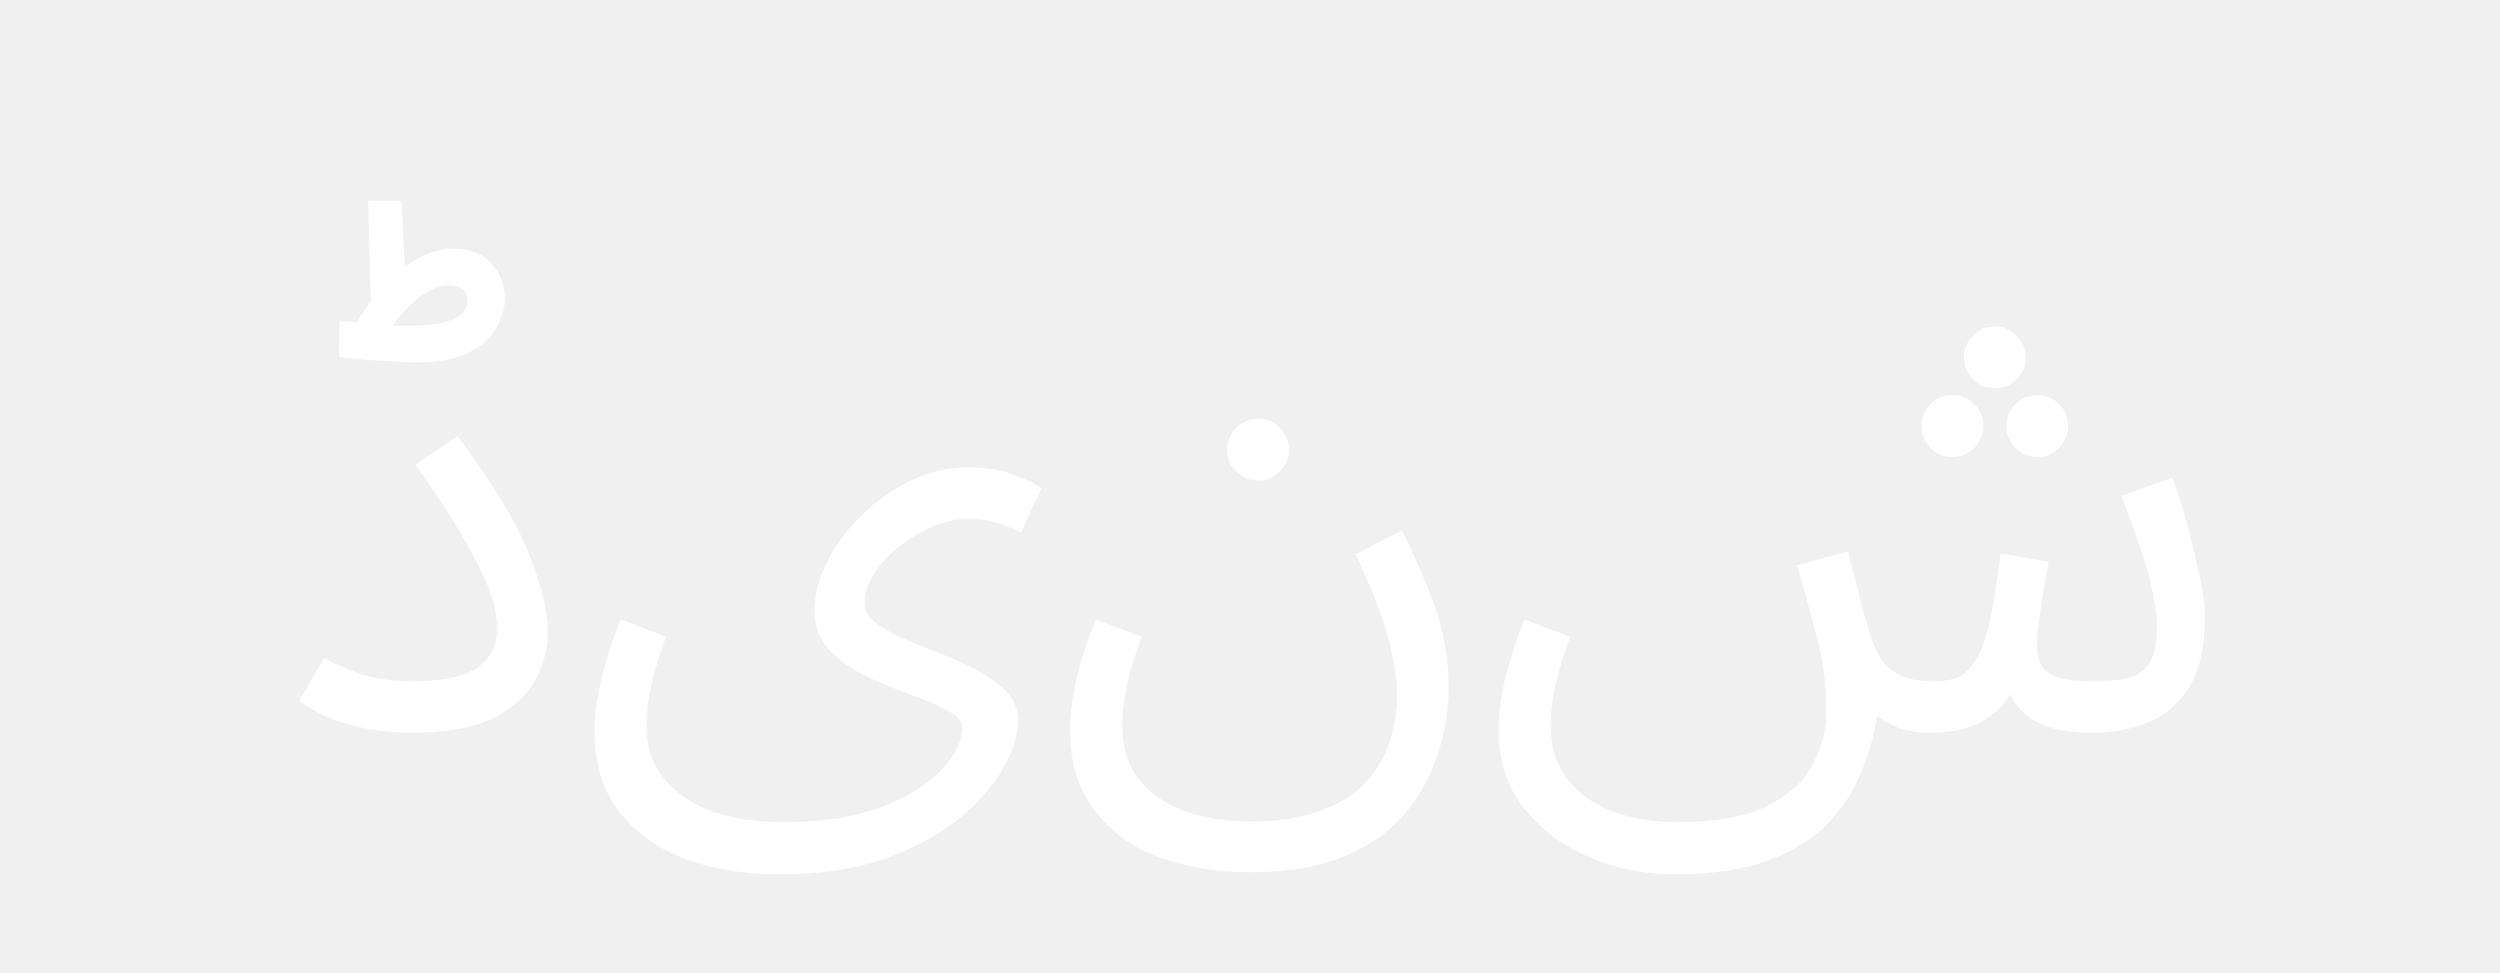
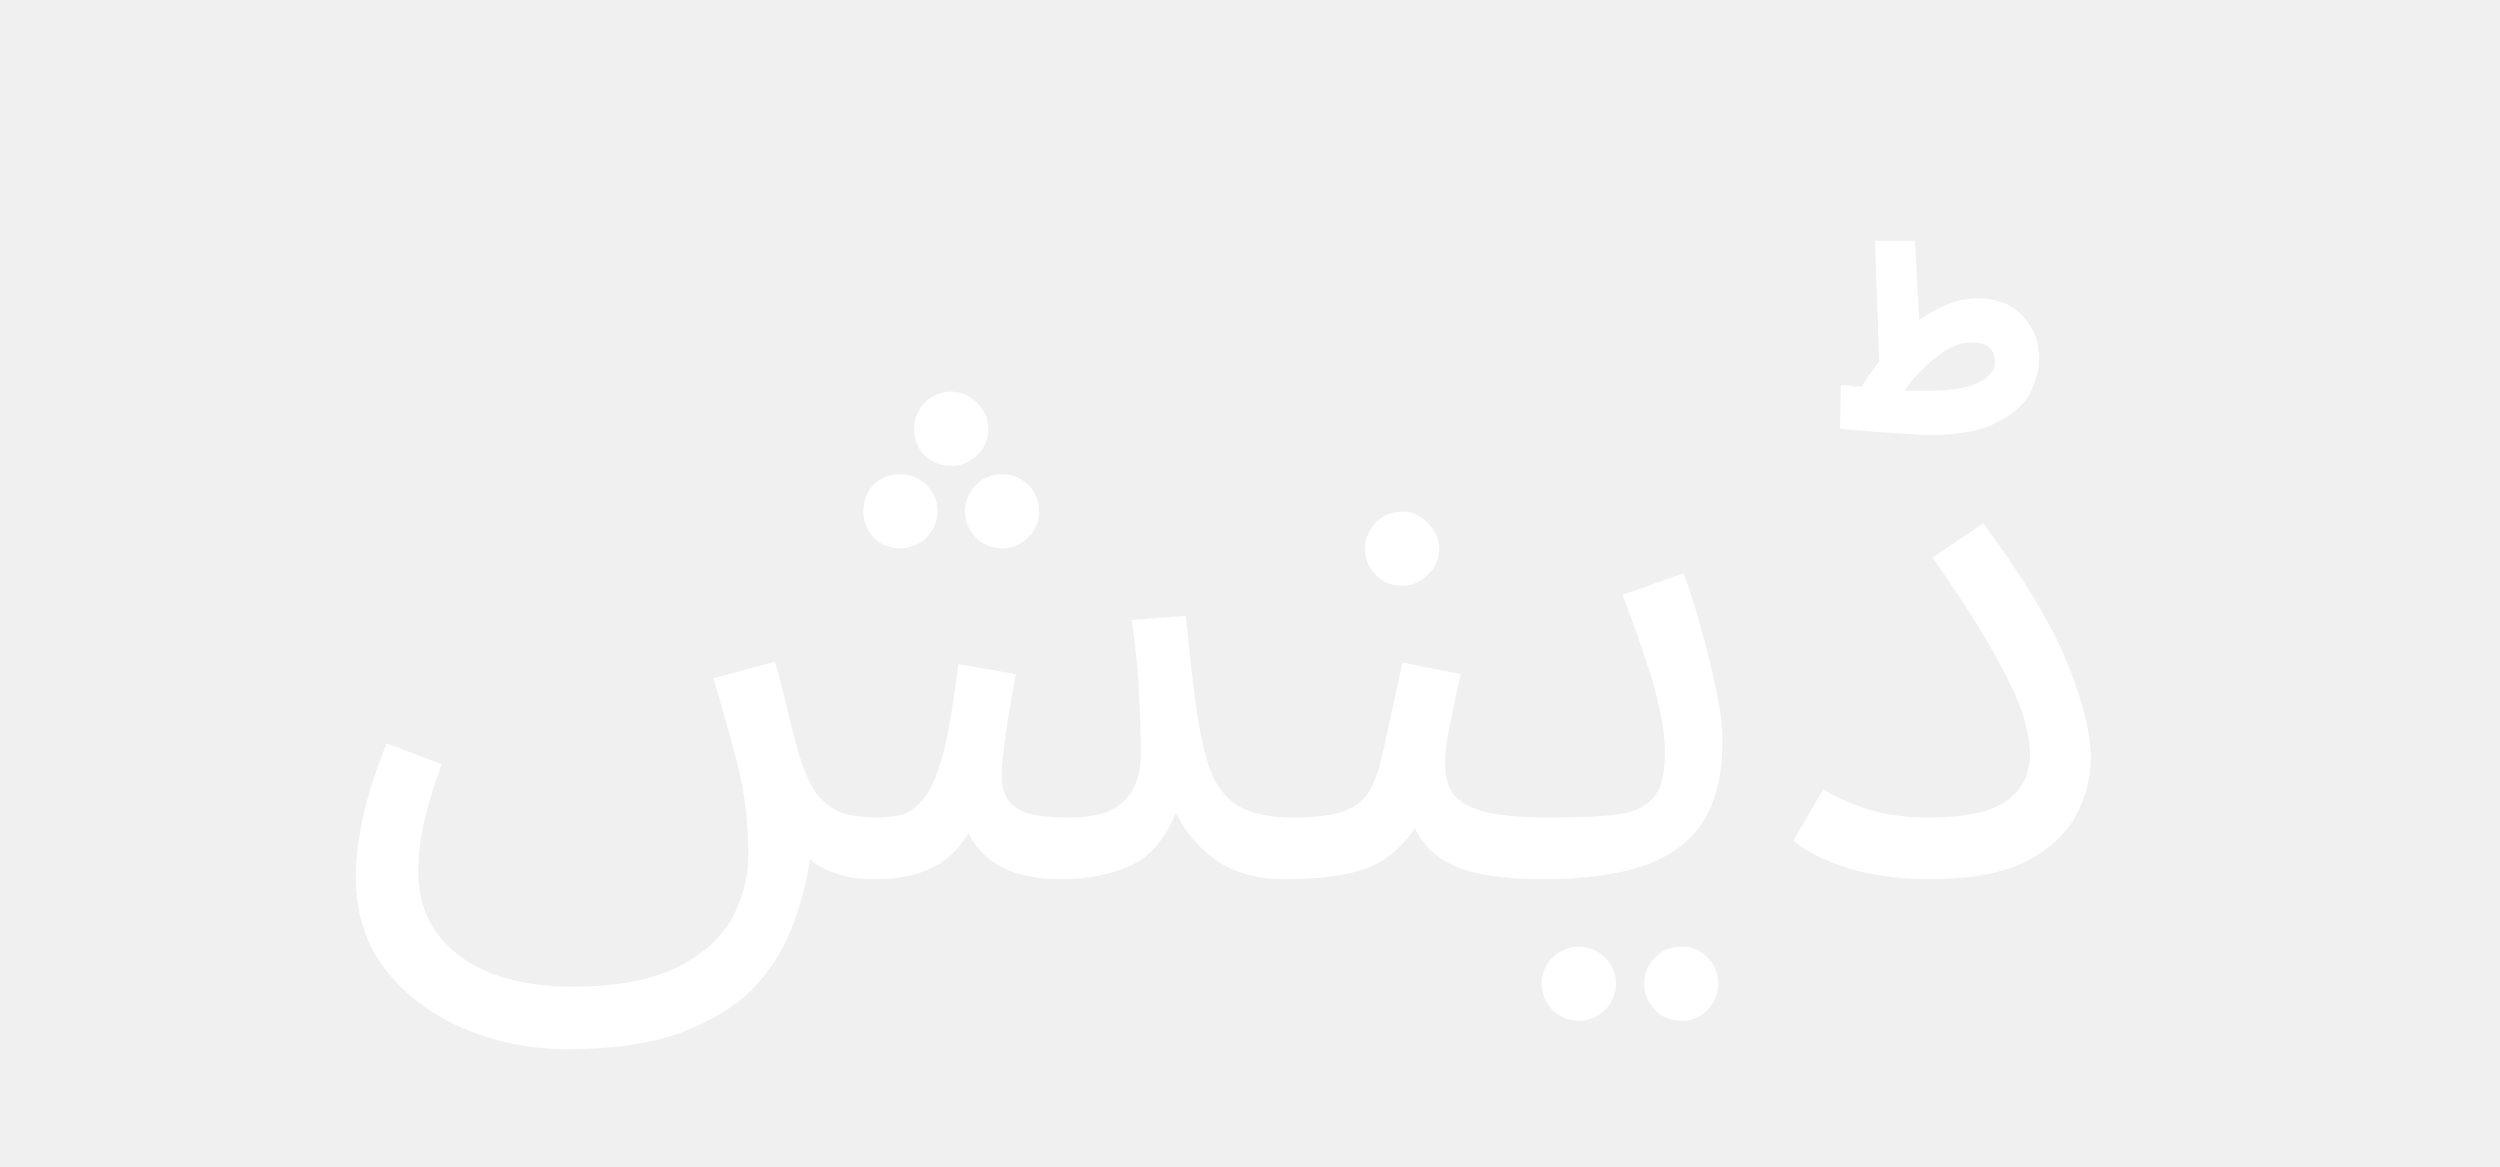
- <svg xmlns="http://www.w3.org/2000/svg" width="36" height="14" viewBox="0 0 36 14">
-   <path d="M4.31,10.09 L4.67,9.47 Q4.86,9.59 5.18,9.70 Q5.50,9.81 5.94,9.81 Q6.59,9.81 6.88,9.61 Q7.16,9.41 7.16,9.05 Q7.16,8.86 7.08,8.59 Q7.00,8.33 6.75,7.88 Q6.50,7.42 5.98,6.69 L6.59,6.28 Q7.33,7.27 7.61,7.96 Q7.89,8.66 7.89,9.09 Q7.89,9.45 7.71,9.79 Q7.53,10.12 7.11,10.34 Q6.69,10.55 5.94,10.55 Q5.44,10.55 5.02,10.43 Q4.59,10.31 4.31,10.09 Z M5.97,5.22 Q5.81,5.22 5.59,5.20 Q5.36,5.19 5.16,5.17 Q4.97,5.16 4.88,5.14 L4.89,4.62 Q4.94,4.62 5.00,4.63 Q5.06,4.64 5.14,4.64 Q5.23,4.48 5.34,4.34 L5.30,2.89 L5.78,2.89 L5.83,3.84 Q6.00,3.72 6.17,3.65 Q6.34,3.58 6.53,3.58 Q6.88,3.58 7.07,3.79 Q7.27,4.00 7.27,4.31 Q7.27,4.48 7.16,4.70 Q7.06,4.91 6.78,5.06 Q6.50,5.22 5.97,5.22 Z M6.45,4.11 Q6.30,4.11 6.14,4.21 Q5.98,4.31 5.85,4.45 Q5.72,4.58 5.66,4.69 Q5.80,4.69 5.91,4.69 Q6.34,4.69 6.54,4.59 Q6.73,4.50 6.73,4.34 Q6.73,4.22 6.66,4.16 Q6.58,4.11 6.45,4.11 Z M8.56,10.52 Q8.56,10.19 8.66,9.79 Q8.75,9.39 8.94,8.92 L9.59,9.17 Q9.45,9.55 9.38,9.86 Q9.31,10.17 9.31,10.45 Q9.31,10.91 9.57,11.22 Q9.83,11.53 10.27,11.69 Q10.72,11.84 11.28,11.84 Q11.92,11.84 12.41,11.71 Q12.89,11.58 13.22,11.36 Q13.55,11.14 13.70,10.91 Q13.86,10.67 13.86,10.48 Q13.86,10.34 13.64,10.23 Q13.42,10.11 13.11,10.00 Q12.80,9.89 12.48,9.74 Q12.17,9.59 11.95,9.37 Q11.73,9.14 11.73,8.81 Q11.73,8.44 11.92,8.07 Q12.11,7.70 12.43,7.40 Q12.75,7.09 13.14,6.91 Q13.53,6.73 13.95,6.73 Q14.33,6.73 14.60,6.84 Q14.88,6.94 15.00,7.03 L14.70,7.67 Q14.55,7.59 14.36,7.53 Q14.17,7.47 13.95,7.47 Q13.70,7.47 13.44,7.58 Q13.17,7.69 12.95,7.87 Q12.72,8.05 12.59,8.26 Q12.45,8.47 12.45,8.69 Q12.45,8.84 12.61,8.97 Q12.77,9.09 13.02,9.20 Q13.28,9.31 13.56,9.42 Q13.84,9.53 14.09,9.66 Q14.34,9.80 14.50,9.97 Q14.66,10.14 14.66,10.38 Q14.66,10.70 14.43,11.09 Q14.20,11.48 13.77,11.82 Q13.33,12.16 12.70,12.38 Q12.06,12.59 11.23,12.59 Q10.47,12.59 9.87,12.37 Q9.27,12.14 8.91,11.68 Q8.56,11.22 8.56,10.52 Z M15.41,10.52 Q15.41,10.19 15.50,9.79 Q15.59,9.39 15.78,8.92 L16.44,9.17 Q16.30,9.55 16.23,9.86 Q16.16,10.17 16.16,10.45 Q16.16,10.91 16.40,11.22 Q16.64,11.53 17.06,11.68 Q17.48,11.83 18.02,11.83 Q18.61,11.83 19.02,11.67 Q19.44,11.52 19.68,11.25 Q19.92,10.98 20.02,10.66 Q20.12,10.33 20.12,10.02 Q20.12,9.67 19.99,9.19 Q19.86,8.70 19.52,7.98 L20.19,7.64 Q20.45,8.16 20.66,8.73 Q20.86,9.30 20.86,9.92 Q20.86,10.34 20.72,10.81 Q20.58,11.28 20.26,11.68 Q19.94,12.08 19.38,12.32 Q18.83,12.56 18.00,12.56 Q17.30,12.56 16.71,12.35 Q16.12,12.14 15.77,11.68 Q15.41,11.22 15.41,10.52 Z M18.12,6.92 Q17.94,6.92 17.80,6.79 Q17.67,6.66 17.67,6.48 Q17.67,6.30 17.80,6.16 Q17.94,6.03 18.12,6.03 Q18.30,6.03 18.43,6.16 Q18.56,6.30 18.56,6.48 Q18.56,6.66 18.43,6.79 Q18.30,6.92 18.12,6.92 Z M24.12,12.59 Q23.45,12.59 22.88,12.34 Q22.30,12.09 21.94,11.63 Q21.58,11.17 21.58,10.52 Q21.58,10.19 21.67,9.79 Q21.77,9.39 21.95,8.92 L22.61,9.17 Q22.47,9.55 22.40,9.86 Q22.33,10.17 22.33,10.45 Q22.33,10.91 22.57,11.22 Q22.81,11.53 23.23,11.69 Q23.66,11.84 24.16,11.84 Q24.97,11.84 25.44,11.61 Q25.91,11.38 26.10,11.01 Q26.30,10.64 26.30,10.27 Q26.30,9.67 26.16,9.17 Q26.03,8.67 25.88,8.14 L26.61,7.94 Q26.75,8.45 26.80,8.69 Q26.86,8.92 26.91,9.06 Q27.00,9.39 27.13,9.55 Q27.27,9.70 27.44,9.76 Q27.61,9.81 27.84,9.81 Q28.02,9.81 28.16,9.77 Q28.30,9.72 28.42,9.55 Q28.55,9.38 28.64,9.00 Q28.73,8.62 28.81,7.97 L29.50,8.09 Q29.47,8.25 29.43,8.48 Q29.39,8.72 29.36,8.95 Q29.33,9.17 29.33,9.33 Q29.33,9.45 29.39,9.57 Q29.45,9.69 29.62,9.75 Q29.80,9.81 30.16,9.81 Q30.42,9.81 30.62,9.77 Q30.83,9.72 30.95,9.55 Q31.06,9.39 31.06,9.03 Q31.06,8.69 30.91,8.17 Q30.75,7.66 30.55,7.14 L31.28,6.88 Q31.39,7.16 31.49,7.53 Q31.59,7.91 31.67,8.27 Q31.75,8.62 31.75,8.89 Q31.75,9.50 31.54,9.87 Q31.33,10.23 30.96,10.39 Q30.59,10.55 30.14,10.55 Q29.64,10.55 29.36,10.41 Q29.08,10.28 28.95,10.00 Q28.75,10.30 28.48,10.42 Q28.22,10.55 27.80,10.55 Q27.53,10.55 27.34,10.48 Q27.16,10.41 27.03,10.30 Q26.97,10.72 26.80,11.12 Q26.64,11.53 26.32,11.86 Q26.00,12.19 25.46,12.39 Q24.92,12.59 24.12,12.59 Z M28.73,5.59 Q28.53,5.59 28.41,5.46 Q28.28,5.33 28.28,5.14 Q28.28,4.97 28.41,4.84 Q28.53,4.70 28.73,4.70 Q28.91,4.70 29.04,4.84 Q29.17,4.97 29.17,5.14 Q29.17,5.33 29.04,5.46 Q28.91,5.59 28.73,5.59 Z M28.11,6.58 Q27.92,6.58 27.80,6.45 Q27.67,6.31 27.67,6.14 Q27.67,5.95 27.80,5.82 Q27.92,5.69 28.11,5.69 Q28.30,5.69 28.43,5.82 Q28.56,5.95 28.56,6.14 Q28.56,6.31 28.43,6.45 Q28.30,6.58 28.11,6.58 Z M29.34,6.58 Q29.16,6.58 29.02,6.45 Q28.89,6.31 28.89,6.14 Q28.89,5.95 29.02,5.82 Q29.16,5.69 29.34,5.69 Q29.52,5.69 29.65,5.82 Q29.78,5.95 29.78,6.14 Q29.78,6.31 29.65,6.45 Q29.52,6.58 29.34,6.58 Z" fill="white" />
+ <svg xmlns="http://www.w3.org/2000/svg" width="30" height="14" viewBox="0 0 30 14">
+   <path d="M6.81,12.59 Q6.14,12.59 5.56,12.34 Q4.98,12.09 4.62,11.63 Q4.27,11.17 4.27,10.52 Q4.27,10.19 4.36,9.79 Q4.45,9.39 4.64,8.92 L5.30,9.17 Q5.16,9.55 5.09,9.86 Q5.02,10.17 5.02,10.45 Q5.02,10.91 5.26,11.22 Q5.50,11.53 5.92,11.69 Q6.34,11.84 6.84,11.84 Q7.66,11.84 8.12,11.61 Q8.59,11.38 8.79,11.01 Q8.98,10.64 8.98,10.27 Q8.98,9.67 8.85,9.17 Q8.72,8.67 8.56,8.14 L9.30,7.94 Q9.44,8.45 9.49,8.69 Q9.55,8.92 9.59,9.06 Q9.69,9.39 9.82,9.55 Q9.95,9.70 10.12,9.76 Q10.30,9.81 10.53,9.81 Q10.70,9.81 10.84,9.77 Q10.98,9.72 11.11,9.55 Q11.23,9.38 11.33,9.00 Q11.42,8.62 11.50,7.97 L12.19,8.09 Q12.16,8.25 12.12,8.48 Q12.08,8.72 12.05,8.95 Q12.02,9.17 12.02,9.33 Q12.02,9.45 12.08,9.57 Q12.14,9.69 12.31,9.75 Q12.48,9.81 12.84,9.81 Q13.28,9.81 13.48,9.62 Q13.69,9.42 13.69,9.05 Q13.69,8.73 13.67,8.37 Q13.66,8.00 13.58,7.44 L14.23,7.39 Q14.30,8.12 14.37,8.59 Q14.44,9.06 14.56,9.33 Q14.69,9.59 14.91,9.70 Q15.14,9.81 15.52,9.81 Q15.70,9.81 15.79,9.91 Q15.88,10.02 15.88,10.16 Q15.88,10.30 15.75,10.42 Q15.62,10.55 15.42,10.55 Q14.92,10.55 14.59,10.32 Q14.27,10.09 14.11,9.75 Q13.92,10.23 13.56,10.39 Q13.20,10.55 12.75,10.55 Q12.30,10.55 12.03,10.41 Q11.77,10.28 11.62,10.00 Q11.44,10.30 11.17,10.42 Q10.91,10.55 10.48,10.55 Q10.22,10.55 10.03,10.48 Q9.84,10.42 9.72,10.31 Q9.66,10.73 9.50,11.14 Q9.34,11.55 9.02,11.88 Q8.69,12.20 8.15,12.40 Q7.61,12.59 6.81,12.59 Z M11.42,5.59 Q11.22,5.59 11.09,5.46 Q10.97,5.33 10.97,5.14 Q10.97,4.97 11.09,4.84 Q11.22,4.70 11.42,4.70 Q11.59,4.70 11.73,4.84 Q11.86,4.97 11.86,5.14 Q11.86,5.33 11.73,5.46 Q11.59,5.59 11.42,5.59 Z M10.80,6.58 Q10.61,6.58 10.48,6.45 Q10.36,6.31 10.36,6.14 Q10.36,5.95 10.48,5.82 Q10.61,5.69 10.80,5.69 Q10.98,5.69 11.12,5.82 Q11.25,5.95 11.25,6.14 Q11.25,6.31 11.12,6.45 Q10.98,6.58 10.80,6.58 Z M12.03,6.58 Q11.84,6.58 11.71,6.45 Q11.58,6.31 11.58,6.14 Q11.58,5.95 11.71,5.82 Q11.84,5.69 12.03,5.69 Q12.20,5.69 12.34,5.82 Q12.47,5.95 12.47,6.14 Q12.47,6.31 12.34,6.45 Q12.20,6.58 12.03,6.58 Z M15.42,10.55 L15.52,9.81 Q15.89,9.81 16.11,9.74 Q16.33,9.67 16.44,9.48 Q16.55,9.28 16.62,8.91 Q16.70,8.55 16.83,7.95 L17.53,8.09 Q17.47,8.33 17.41,8.65 Q17.34,8.97 17.34,9.17 Q17.34,9.36 17.42,9.50 Q17.50,9.64 17.77,9.73 Q18.05,9.81 18.59,9.81 Q18.78,9.81 18.87,9.91 Q18.95,10.02 18.95,10.16 Q18.95,10.30 18.83,10.42 Q18.70,10.55 18.52,10.55 Q17.80,10.55 17.45,10.39 Q17.11,10.23 16.98,9.94 Q16.72,10.31 16.37,10.43 Q16.02,10.55 15.42,10.55 Z M16.83,7.03 Q16.64,7.03 16.51,6.90 Q16.38,6.77 16.38,6.59 Q16.38,6.41 16.51,6.27 Q16.64,6.14 16.83,6.14 Q17.00,6.14 17.13,6.27 Q17.27,6.41 17.27,6.59 Q17.27,6.77 17.13,6.90 Q17.00,7.03 16.83,7.03 Z M18.52,10.55 L18.61,9.81 Q19.14,9.81 19.44,9.77 Q19.73,9.72 19.86,9.55 Q19.98,9.39 19.98,9.03 Q19.98,8.69 19.83,8.17 Q19.67,7.66 19.47,7.14 L20.20,6.88 Q20.31,7.16 20.41,7.53 Q20.52,7.91 20.59,8.27 Q20.67,8.62 20.67,8.89 Q20.67,9.78 20.16,10.16 Q19.66,10.55 18.52,10.55 Z M20.19,12.25 Q19.98,12.25 19.86,12.12 Q19.73,11.98 19.73,11.81 Q19.73,11.62 19.86,11.49 Q19.98,11.36 20.19,11.36 Q20.36,11.36 20.49,11.49 Q20.62,11.62 20.62,11.81 Q20.62,11.98 20.49,12.12 Q20.36,12.25 20.19,12.25 Z M18.95,12.25 Q18.77,12.25 18.63,12.12 Q18.50,11.98 18.50,11.81 Q18.50,11.62 18.63,11.49 Q18.77,11.36 18.95,11.36 Q19.12,11.36 19.26,11.49 Q19.39,11.62 19.39,11.81 Q19.39,11.98 19.26,12.12 Q19.12,12.25 18.95,12.25 Z M21.52,10.09 L21.88,9.47 Q22.06,9.59 22.38,9.70 Q22.70,9.81 23.14,9.81 Q23.80,9.81 24.08,9.61 Q24.36,9.41 24.36,9.05 Q24.36,8.86 24.28,8.59 Q24.20,8.33 23.95,7.88 Q23.70,7.42 23.19,6.69 L23.80,6.28 Q24.53,7.27 24.81,7.96 Q25.09,8.66 25.09,9.09 Q25.09,9.45 24.91,9.79 Q24.73,10.12 24.31,10.34 Q23.89,10.55 23.14,10.55 Q22.64,10.55 22.22,10.43 Q21.80,10.31 21.52,10.09 Z M23.17,5.22 Q23.02,5.22 22.79,5.20 Q22.56,5.19 22.37,5.17 Q22.17,5.16 22.08,5.14 L22.09,4.62 Q22.14,4.62 22.20,4.63 Q22.27,4.64 22.34,4.64 Q22.44,4.48 22.55,4.34 L22.50,2.89 L22.98,2.89 L23.03,3.84 Q23.20,3.72 23.38,3.65 Q23.55,3.58 23.73,3.58 Q24.08,3.58 24.27,3.79 Q24.47,4.00 24.47,4.31 Q24.47,4.48 24.37,4.70 Q24.27,4.91 23.98,5.06 Q23.70,5.22 23.17,5.22 Z M23.66,4.11 Q23.50,4.11 23.34,4.21 Q23.19,4.31 23.05,4.45 Q22.92,4.58 22.86,4.69 Q23.00,4.69 23.11,4.69 Q23.55,4.69 23.74,4.59 Q23.94,4.50 23.94,4.34 Q23.94,4.22 23.86,4.16 Q23.78,4.11 23.66,4.11 Z" fill="white" />
</svg>
